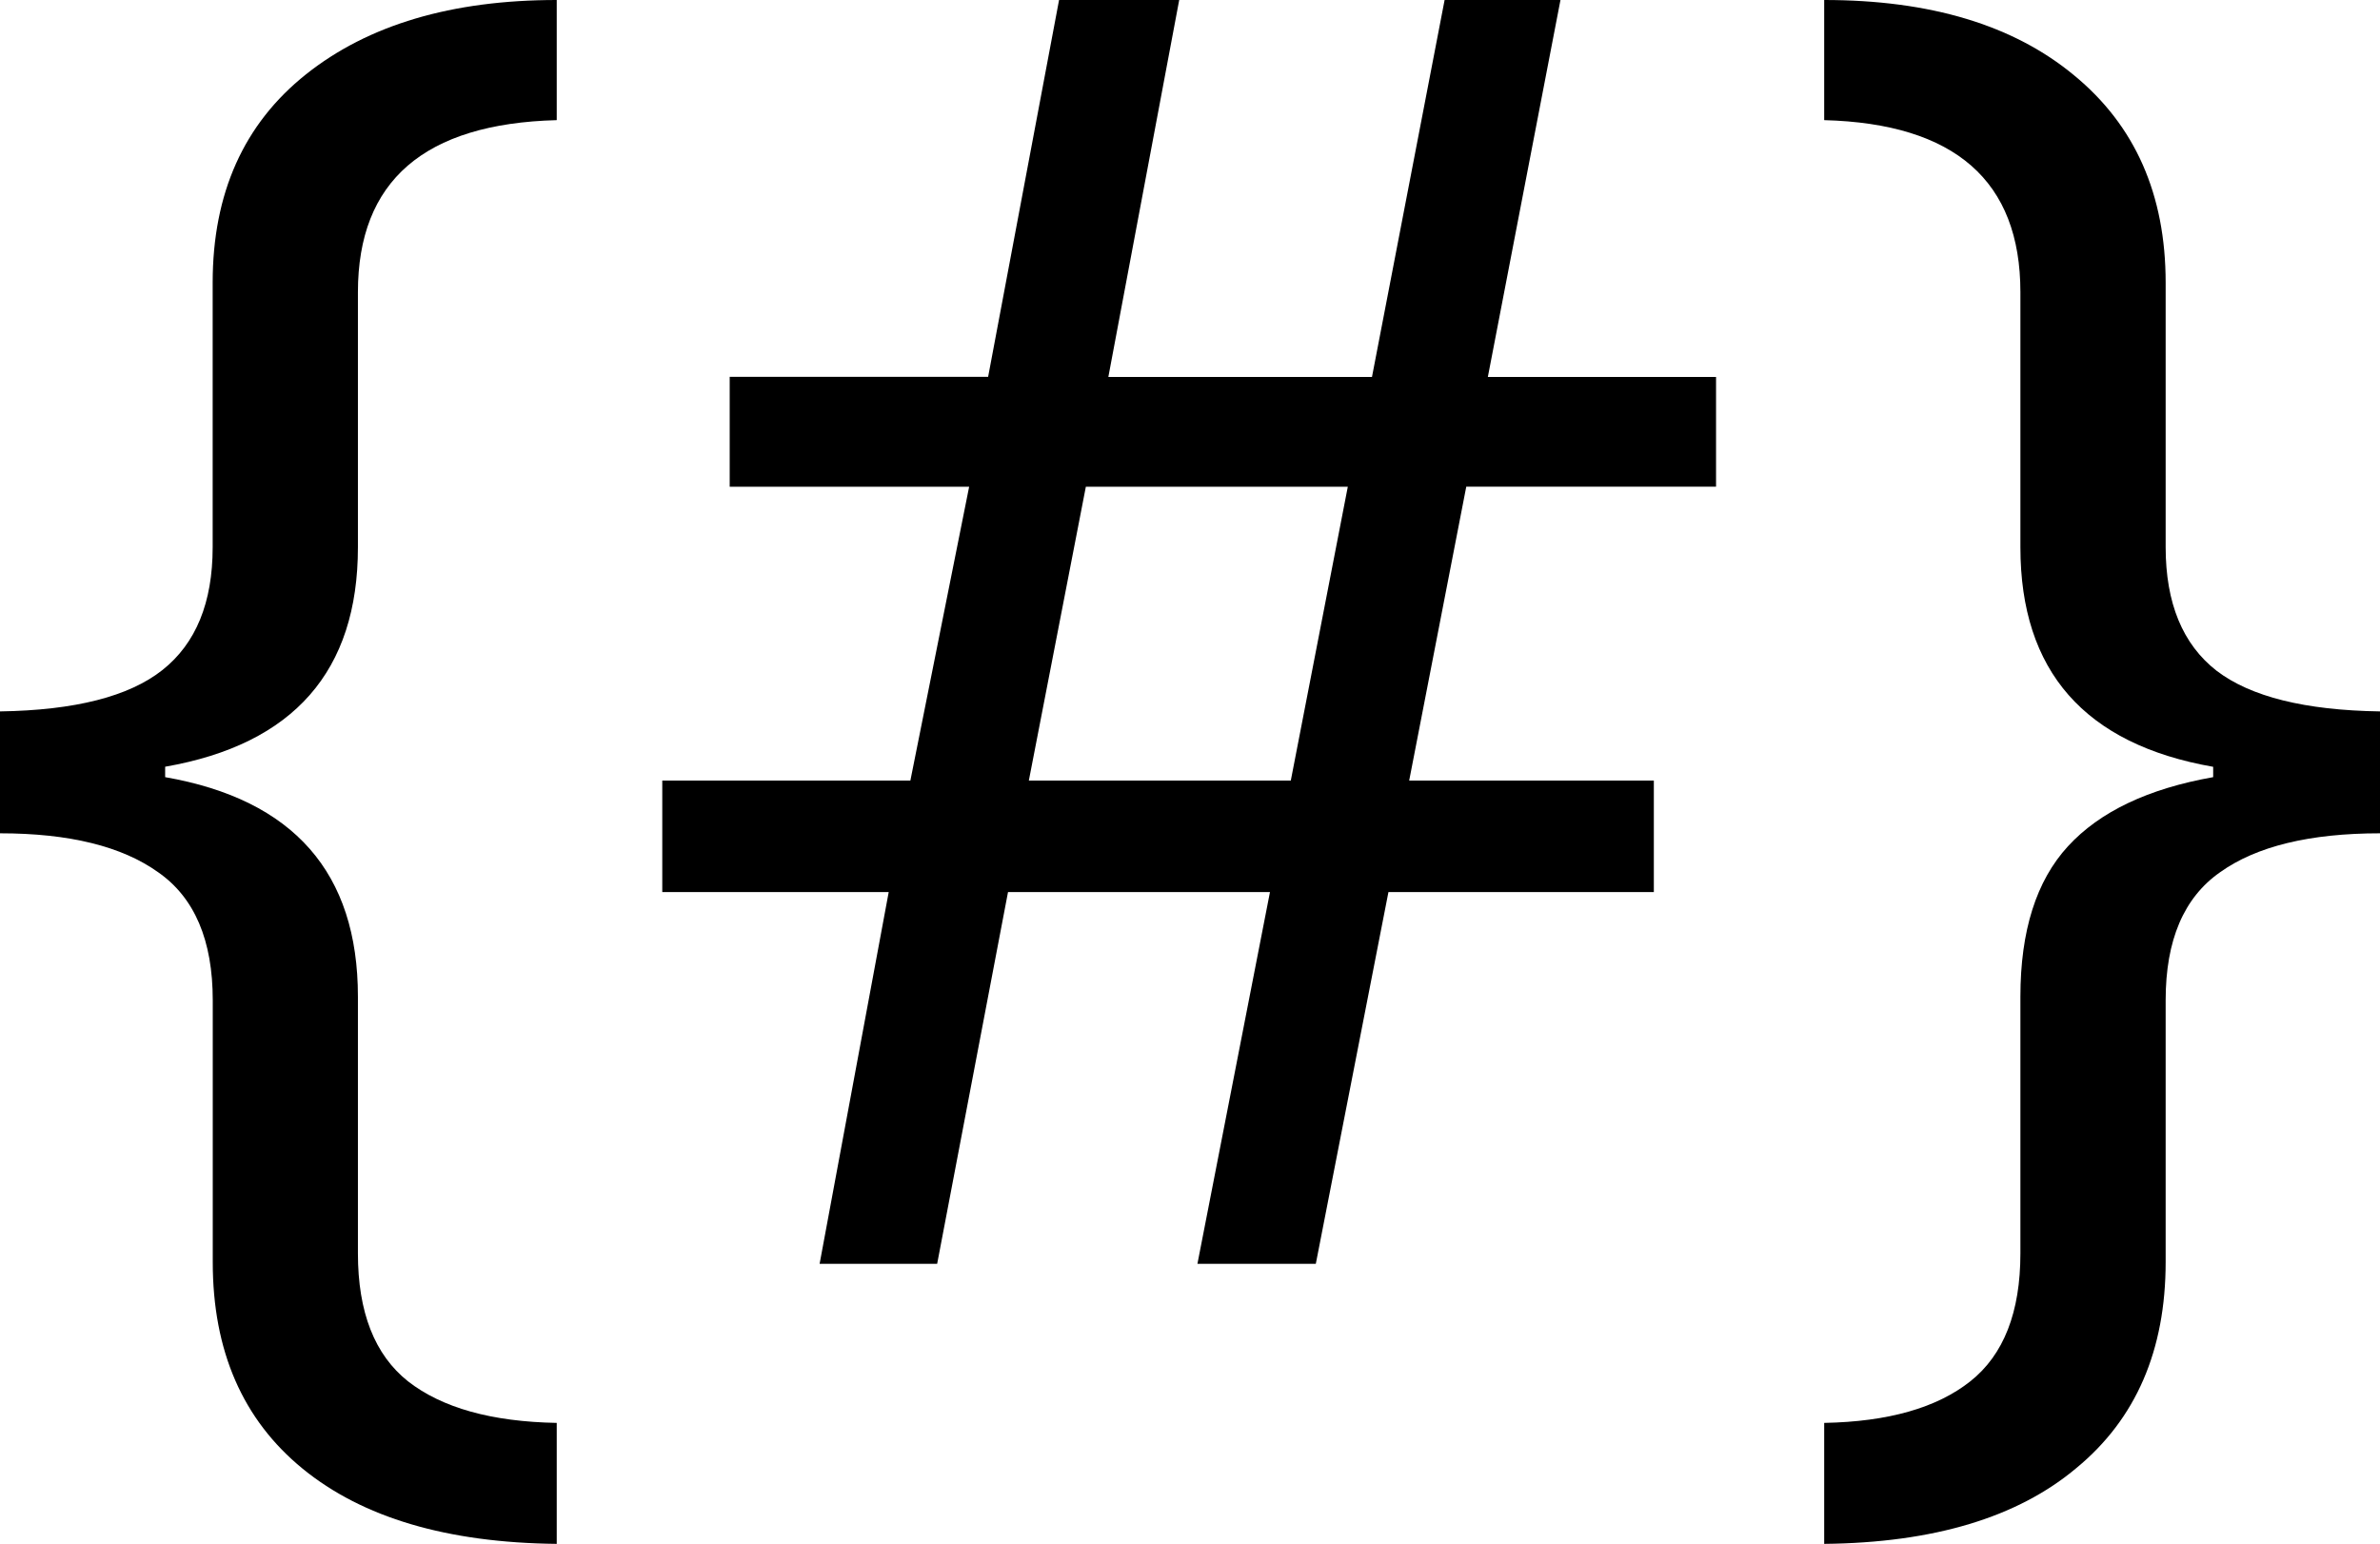
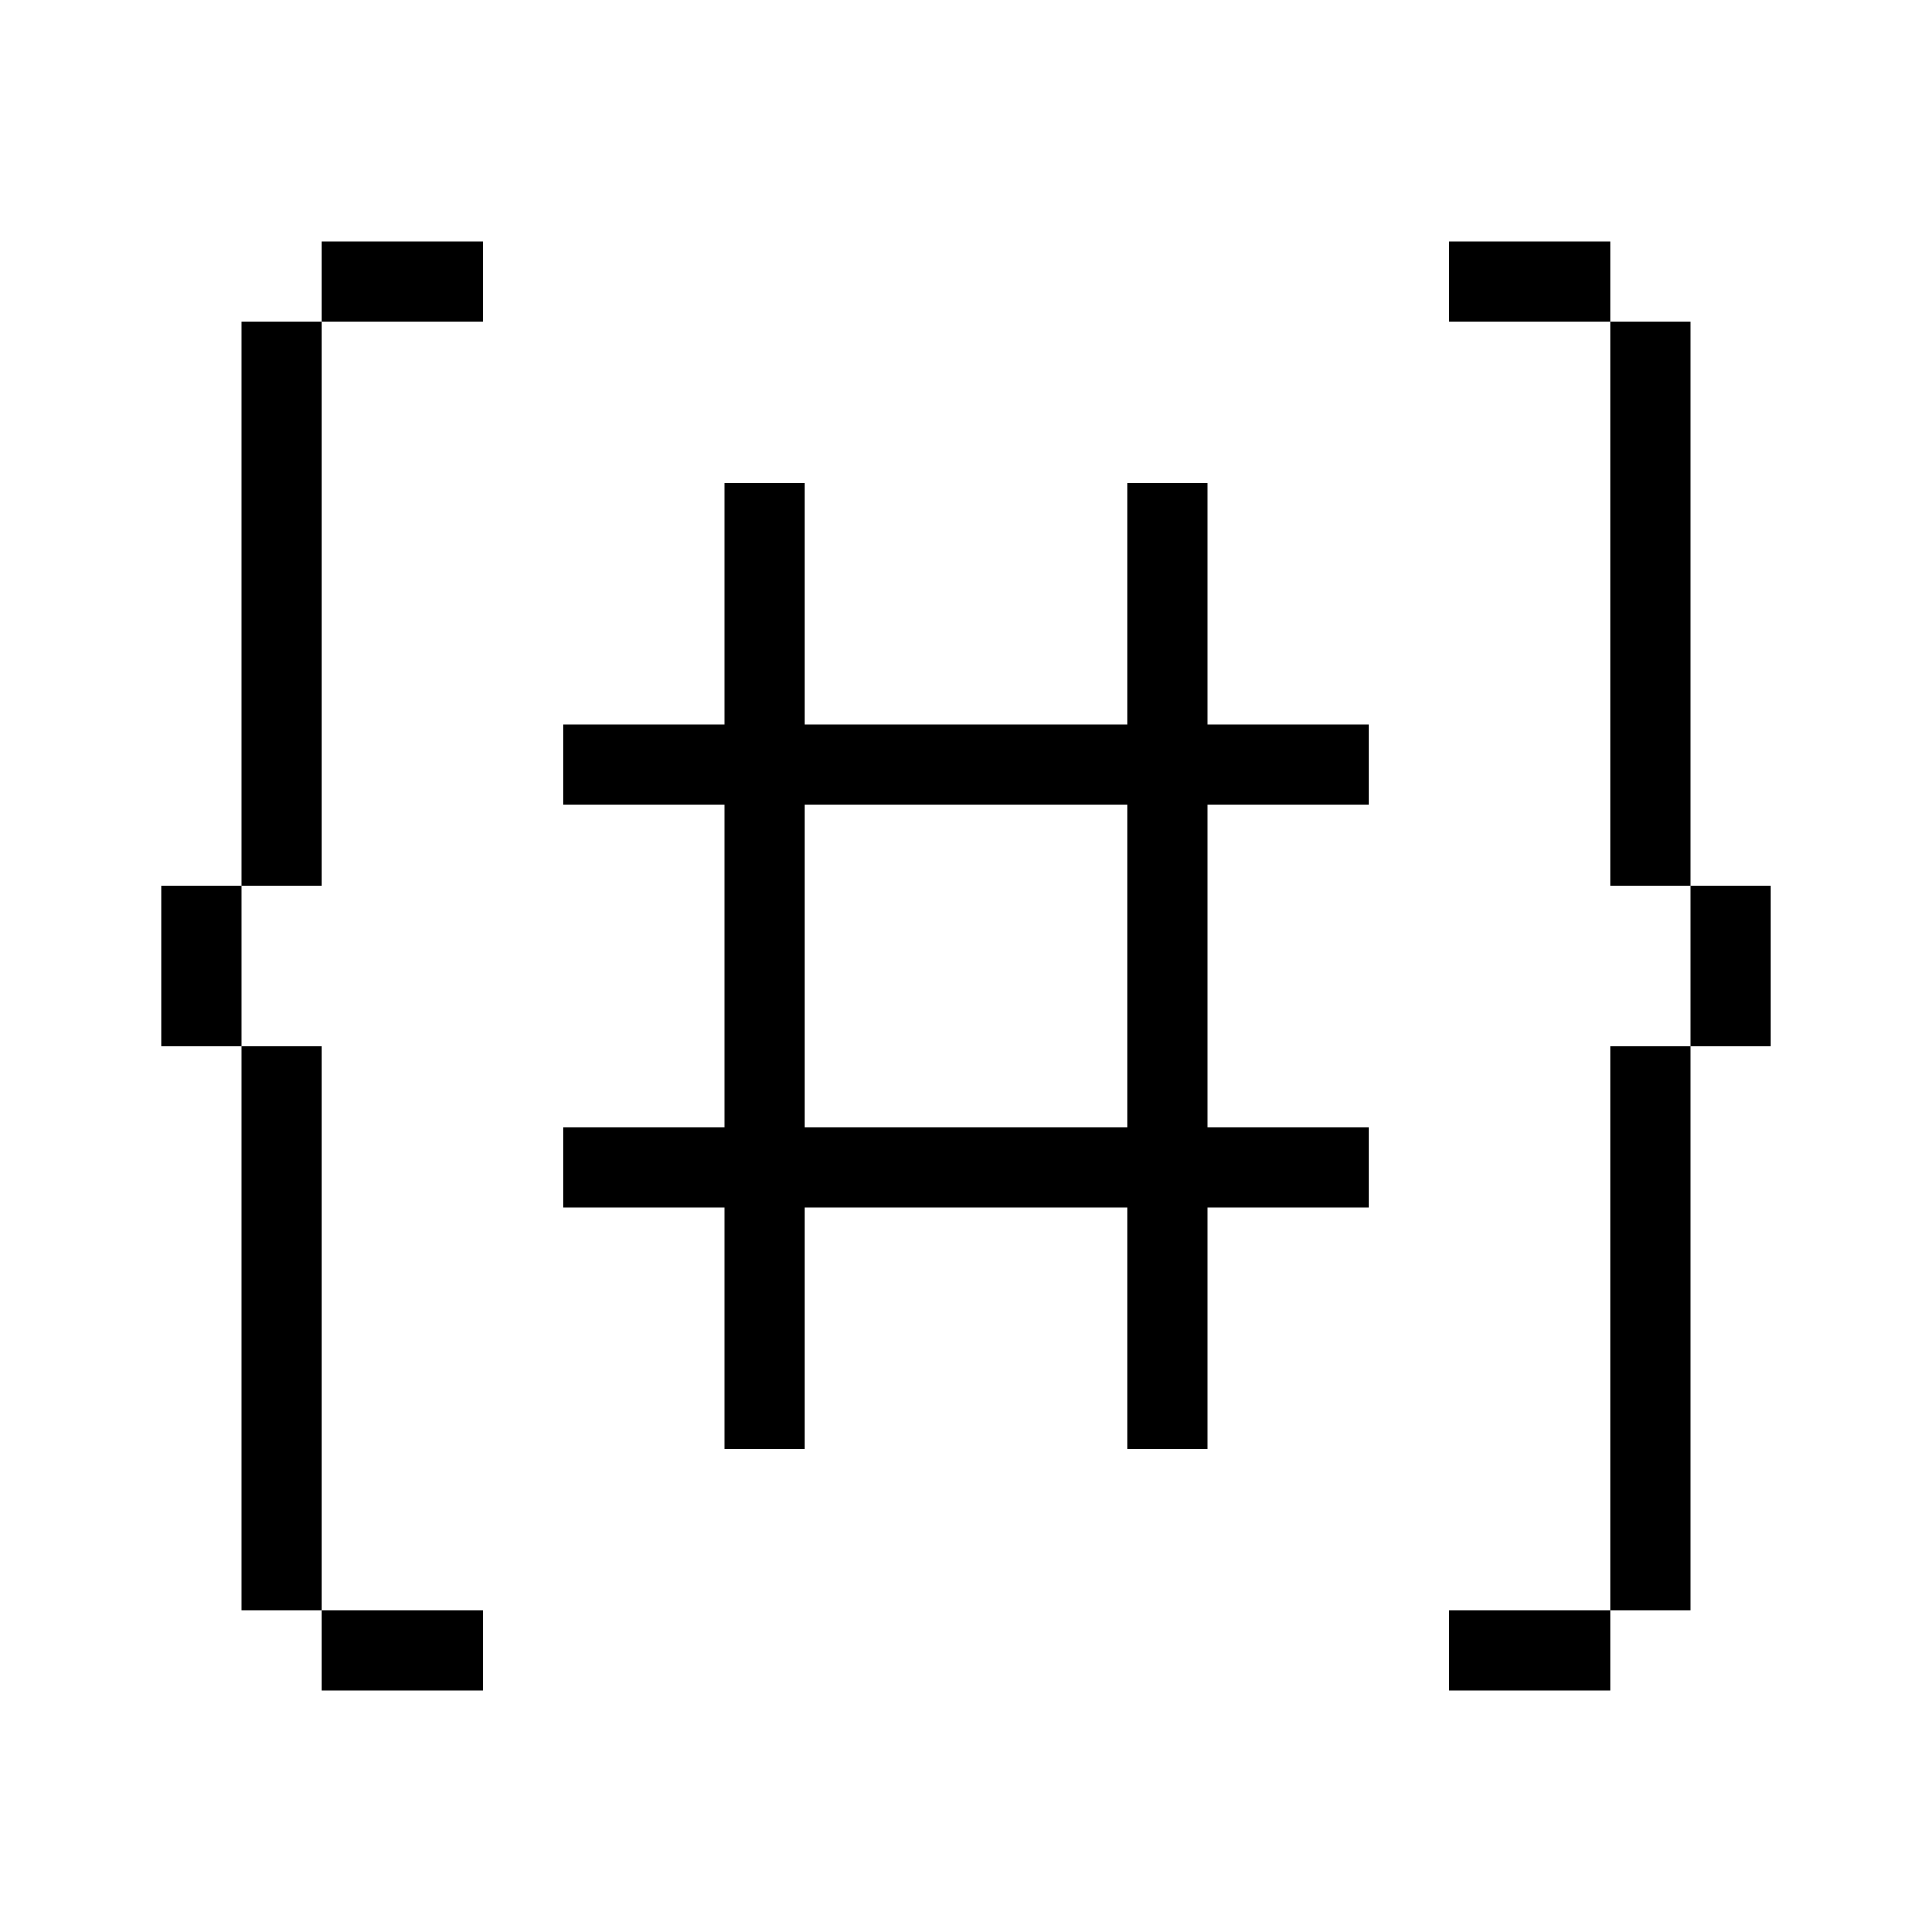
- <svg xmlns="http://www.w3.org/2000/svg" id="svg9" width="37.796" height="24.52" fill="none" fill-rule="evenodd" stroke="#000" stroke-linejoin="bevel" stroke-miterlimit="10" stroke-width=".501" font-family="Times New Roman" font-size="16" overflow="visible" style="font-variant-ligatures:none" viewBox="29.659 -466.683 28.347 18.39">
-   <g id="Layer 1" transform="scale(1 -1)">
-     <g id="text6" aria-label="{#}" style="font-size:21.088px;font-family:&quot;Open Sans&quot;;fill:#000;stroke:none;stroke-width:.22;stroke-linecap:round;stroke-linejoin:round" transform="matrix(1 0 0 -1 29.031 451.629)">
-       <path id="path823" d="M4.891-.124q0 1.05.597 1.524.608.474 1.771.495v1.441q-1.956-.02-3.027-.896-1.07-.875-1.07-2.46v-3.12q0-1.071-.65-1.524-.648-.464-1.884-.464V-6.58q1.339-.02 1.936-.494t.597-1.462v-3.151q0-1.596 1.112-2.482 1.112-.885 2.986-.885v1.431q-2.368.062-2.368 2.05v3.037q0 2.214-2.296 2.615v.124q2.296.401 2.296 2.615z" />
-       <path id="path825" d="m18.092-9.257-.68 3.501h2.914v1.328h-3.161L16.3 0h-1.41l.864-4.428h-3.12L11.79 0h-1.4l.823-4.428H8.516v-1.328h2.955l.7-3.5H9.319v-1.309h3.078l.845-4.489h1.431l-.844 4.49h3.14l.865-4.49h1.38l-.865 4.49h2.718v1.307zm-5.21 3.501h3.12l.679-3.5h-3.12z" />
-       <path id="path827" d="M26.988-5.92q-2.296-.402-2.296-2.616v-3.038q0-1.987-2.337-2.049v-1.431q1.894 0 2.975.896 1.092.896 1.092 2.471v3.15q0 1 .607 1.473.608.464 1.946.484v1.452q-1.256 0-1.905.464-.648.453-.648 1.523v3.12q0 1.576-1.06 2.451-1.051.886-3.007.906V1.895q1.142-.021 1.74-.495.597-.473.597-1.524v-3.058q0-1.174.566-1.791.567-.618 1.73-.824z" />
-     </g>
-   </g>
+ <svg xmlns="http://www.w3.org/2000/svg" width="24" height="24" viewBox="0 0 24 24">
+   <path d="M4 3h2v1h-2zM3 4h1v7h-1zM2 11h1v2h-1zM3 13h1v7h-1zM4 20h2v1h-2zM18 3h2v1h-2zM20 4h1v7h-1zM21 11h1v2h-1zM20 13h1v7h-1zM18 20h2v1h-2zM9 6h1v12h-1zM14 6h1v12h-1zM7 9h10v1h-10zM7 14h10v1h-10z" />
</svg>
